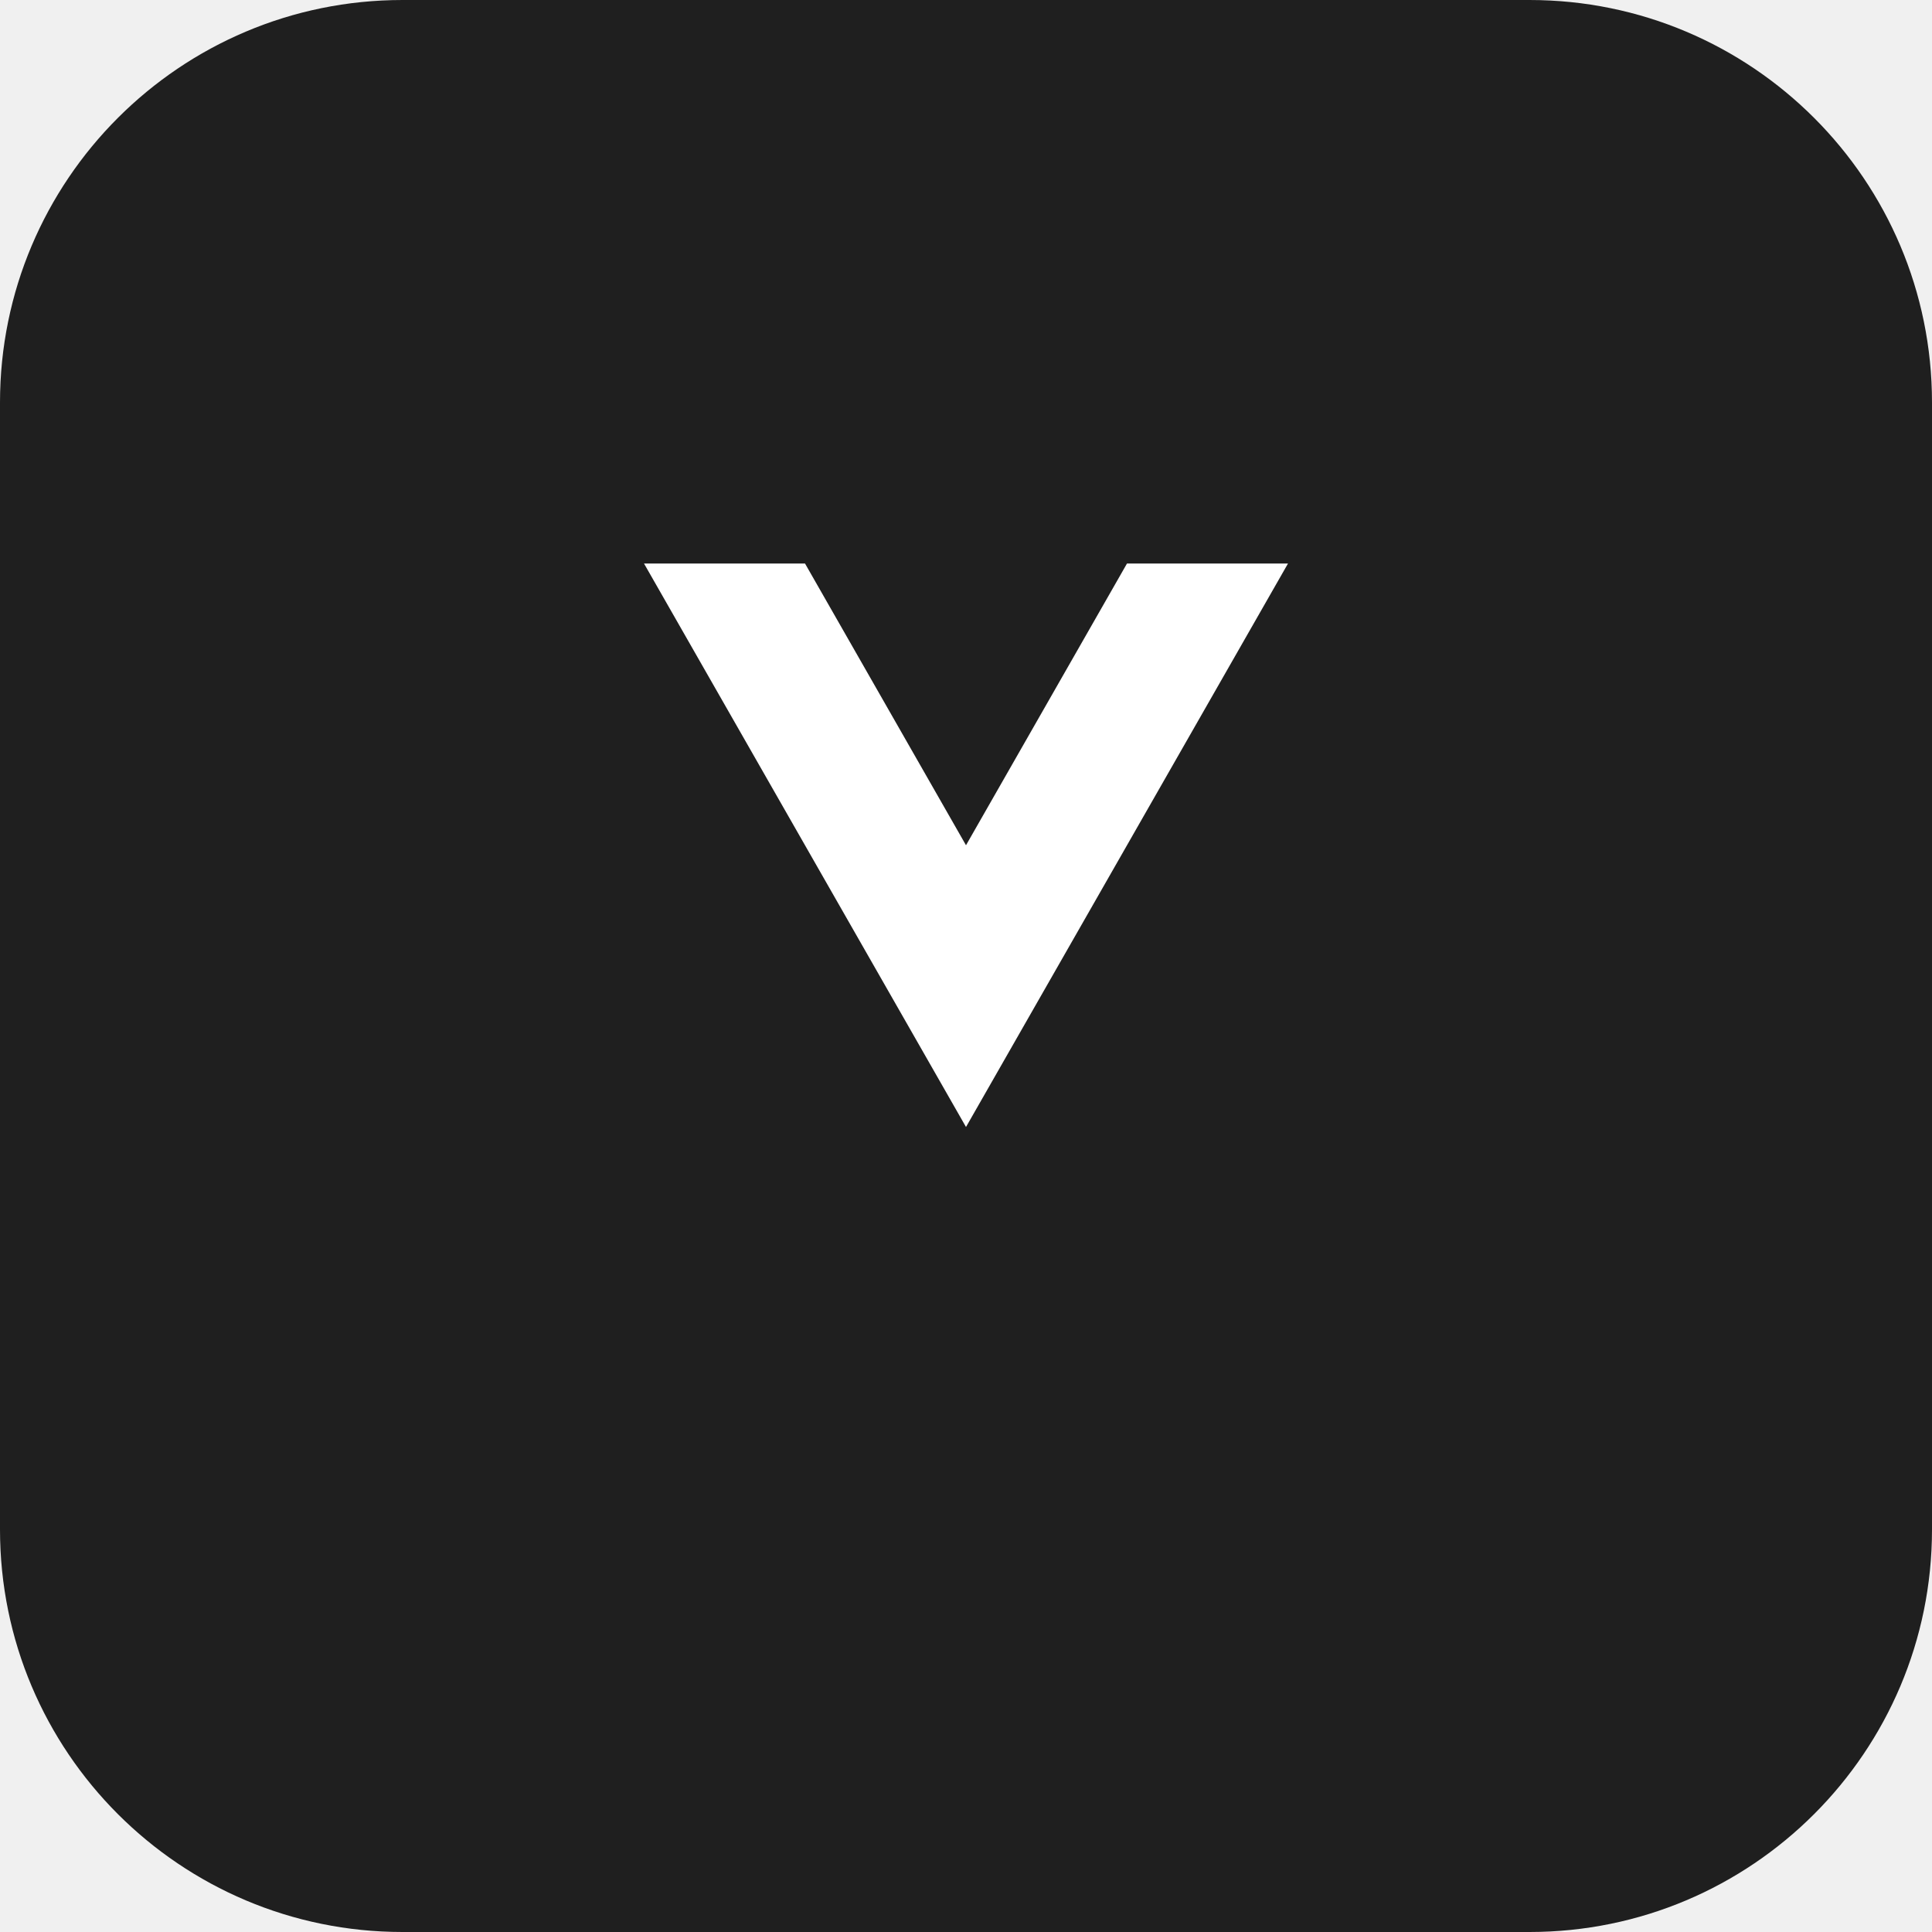
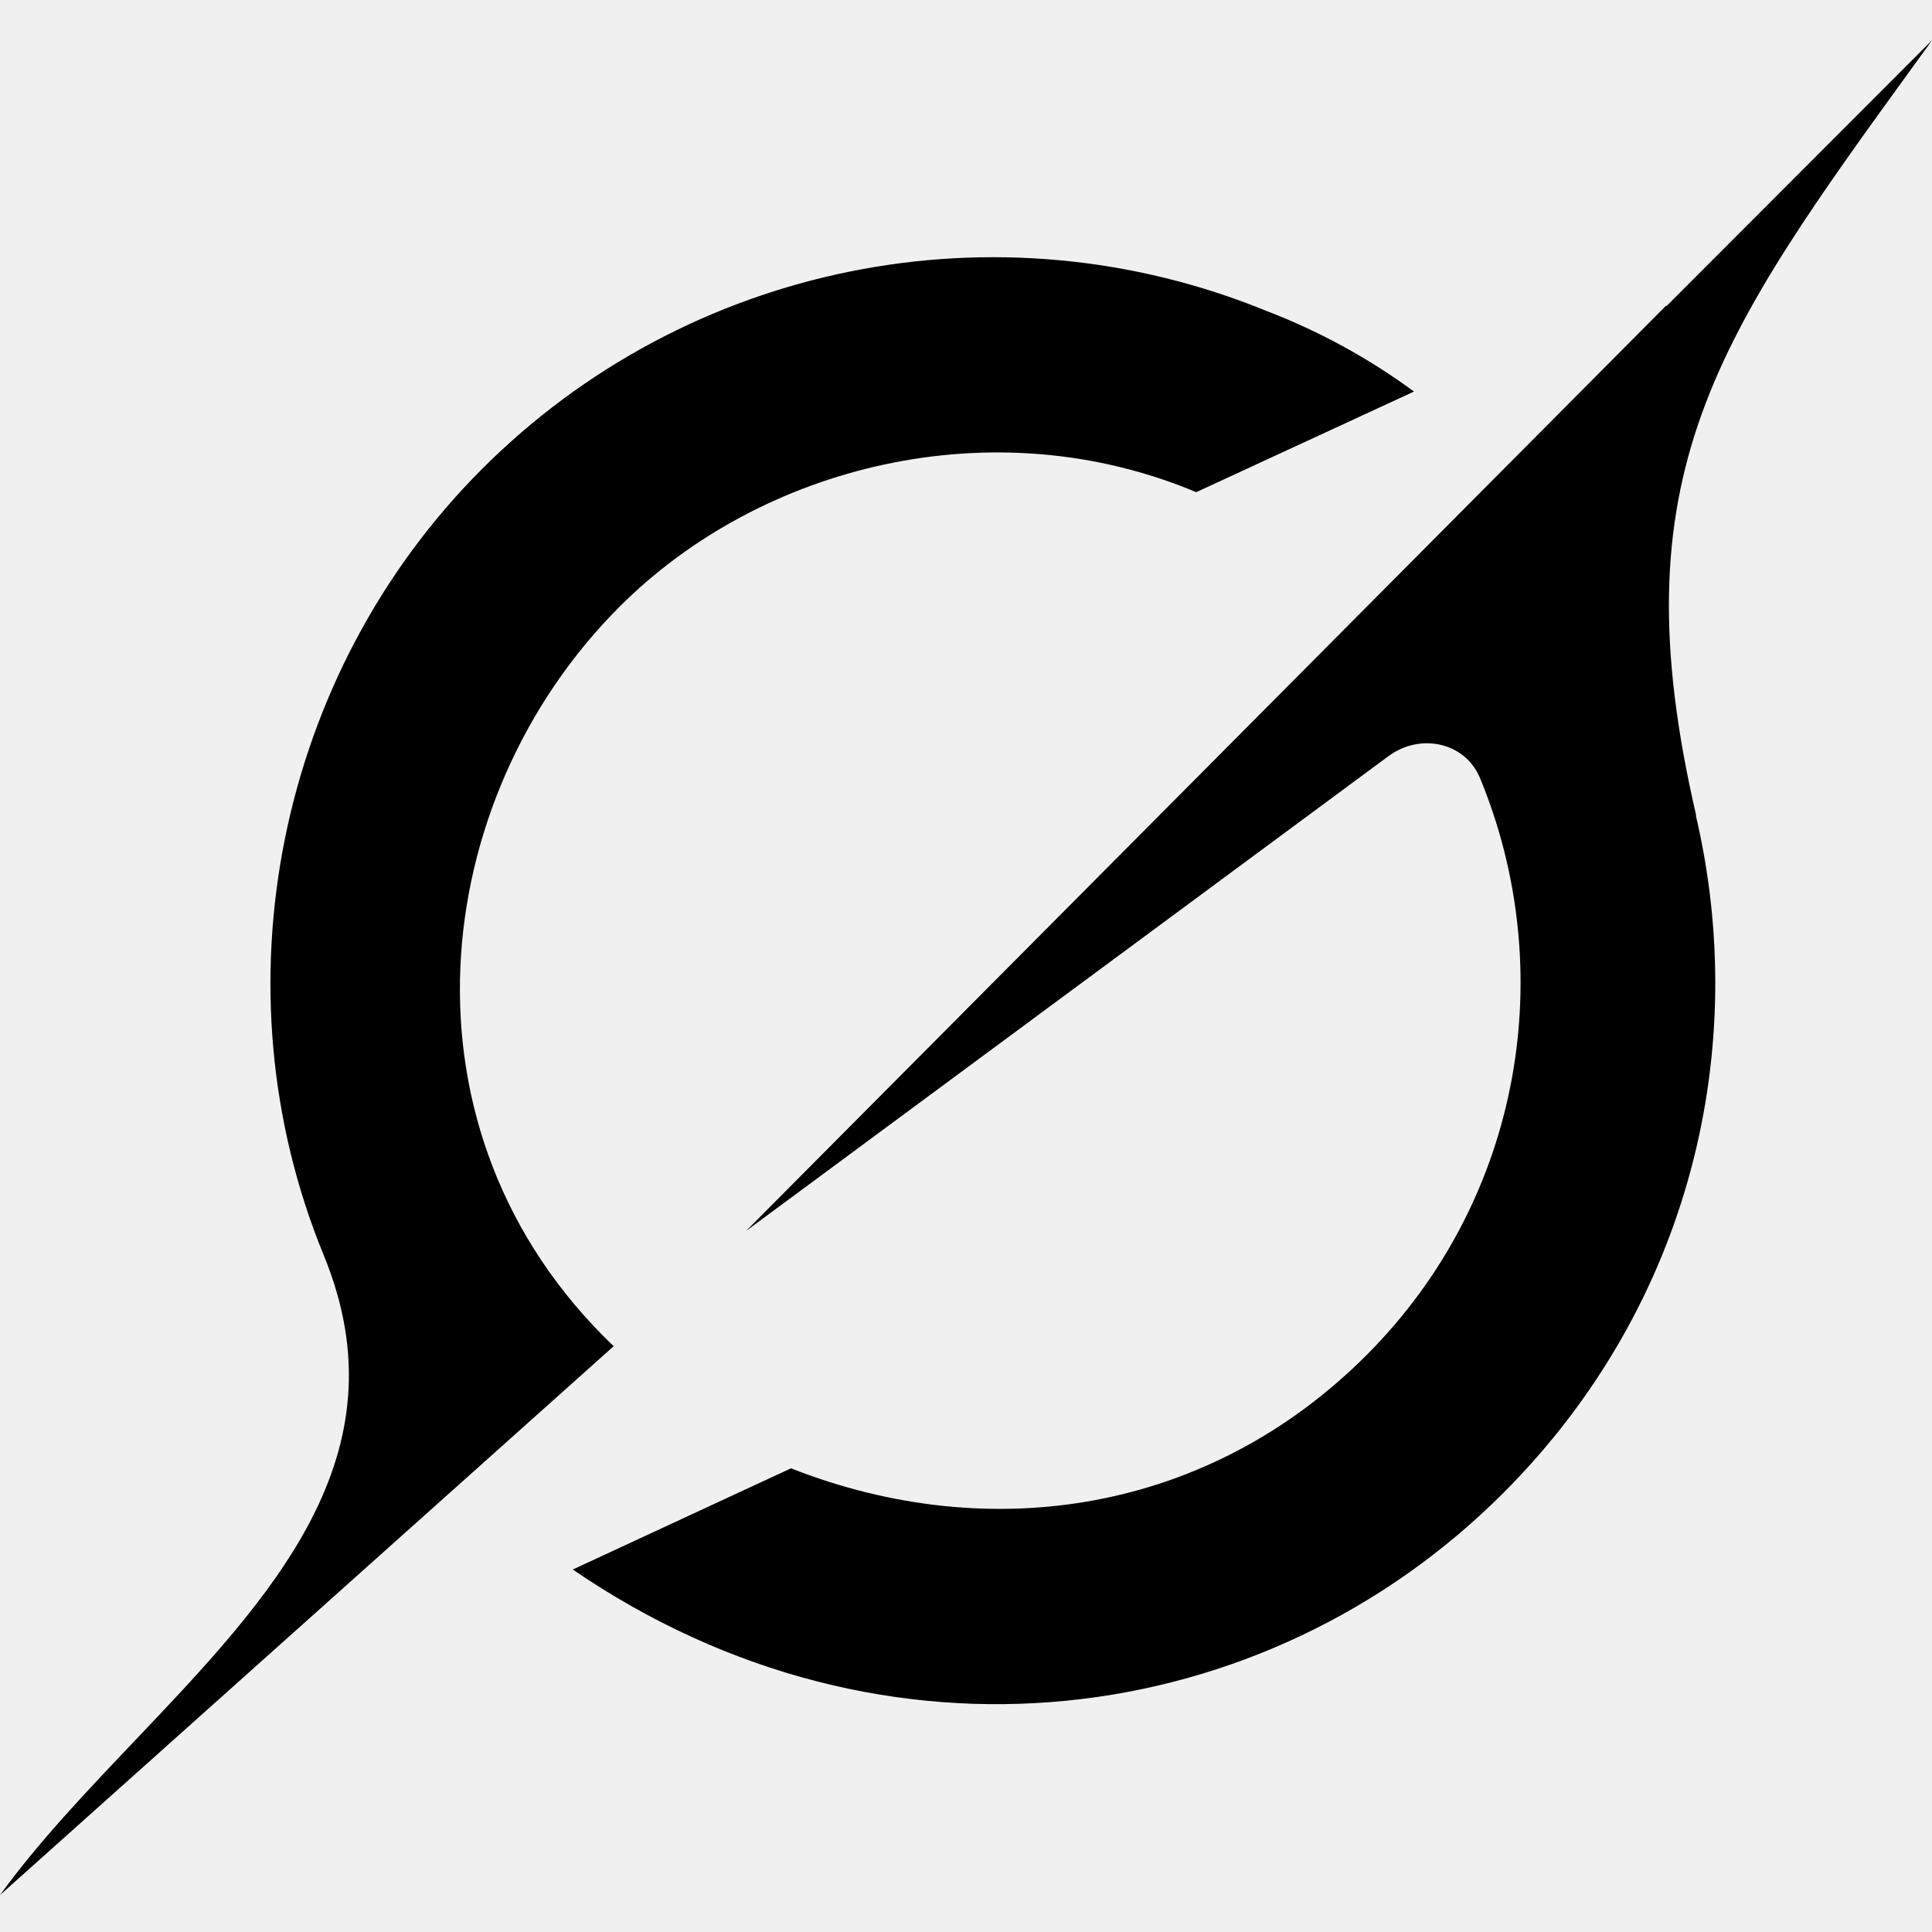
- <svg xmlns="http://www.w3.org/2000/svg" width="16" height="16" viewBox="0 0 48 48" aria-hidden="true">
-   <rect width="48" height="48" rx="10" fill="#1F1F1F" />
-   <path d="M16 14l8 14 8-14h-4l-4 7-4-7h-4z" fill="#fff" />
+ <svg xmlns="http://www.w3.org/2000/svg" fill="currentColor" fill-rule="evenodd" height="1em" style="flex:none;line-height:1" viewBox="0 0 24 24" width="1em">
+   <path d="M9.27 15.29l7.978-5.897c.391-.29.95-.177 1.137.272.98 2.369.542 5.215-1.41 7.169-1.951 1.954-4.667 2.382-7.149 1.406l-2.711 1.257c3.889 2.661 8.611 2.003 11.562-.953 2.341-2.344 3.066-5.539 2.388-8.42l.006.007c-.983-4.232.242-5.924 2.75-9.383.06-.082.12-.164.179-.248l-3.301 3.305v-.01L9.267 15.292M7.623 16.723c-2.792-2.67-2.31-6.801.071-9.184 1.761-1.763 4.647-2.483 7.166-1.425l2.705-1.25a7.808 7.808 0 00-1.829-1A8.975 8.975 0 005.984 5.83c-2.533 2.536-3.33 6.436-1.962 9.764 1.022 2.487-.653 4.246-2.34 6.022-.599.63-1.199 1.259-1.682 1.925l7.62-6.815" />
</svg>
